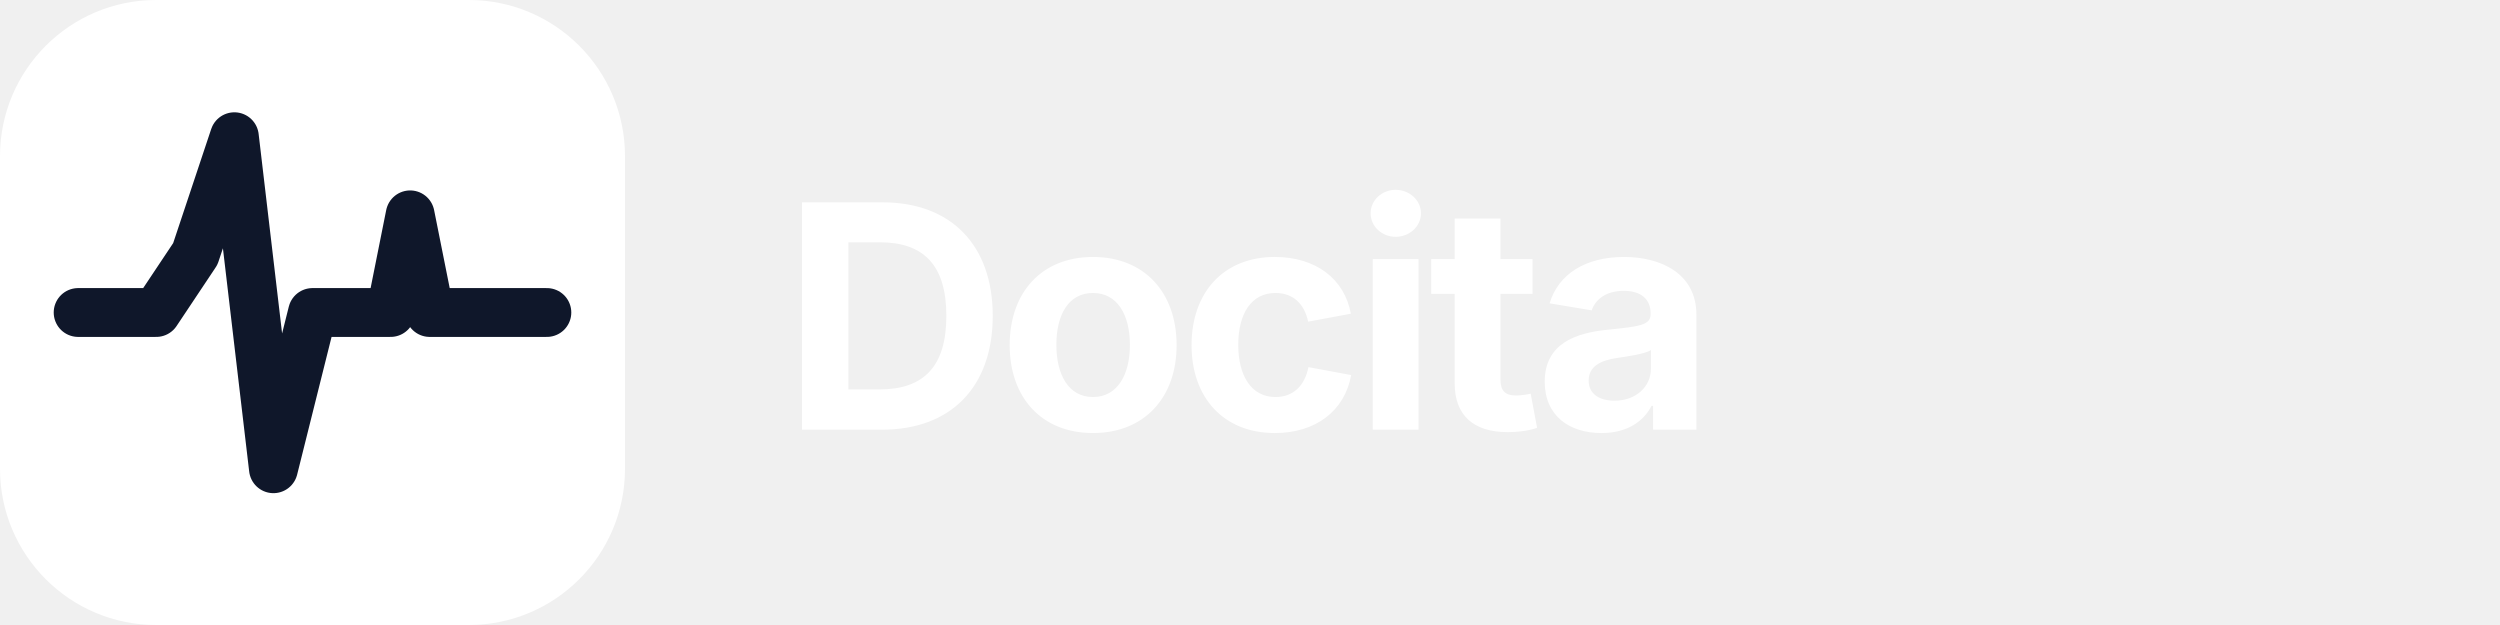
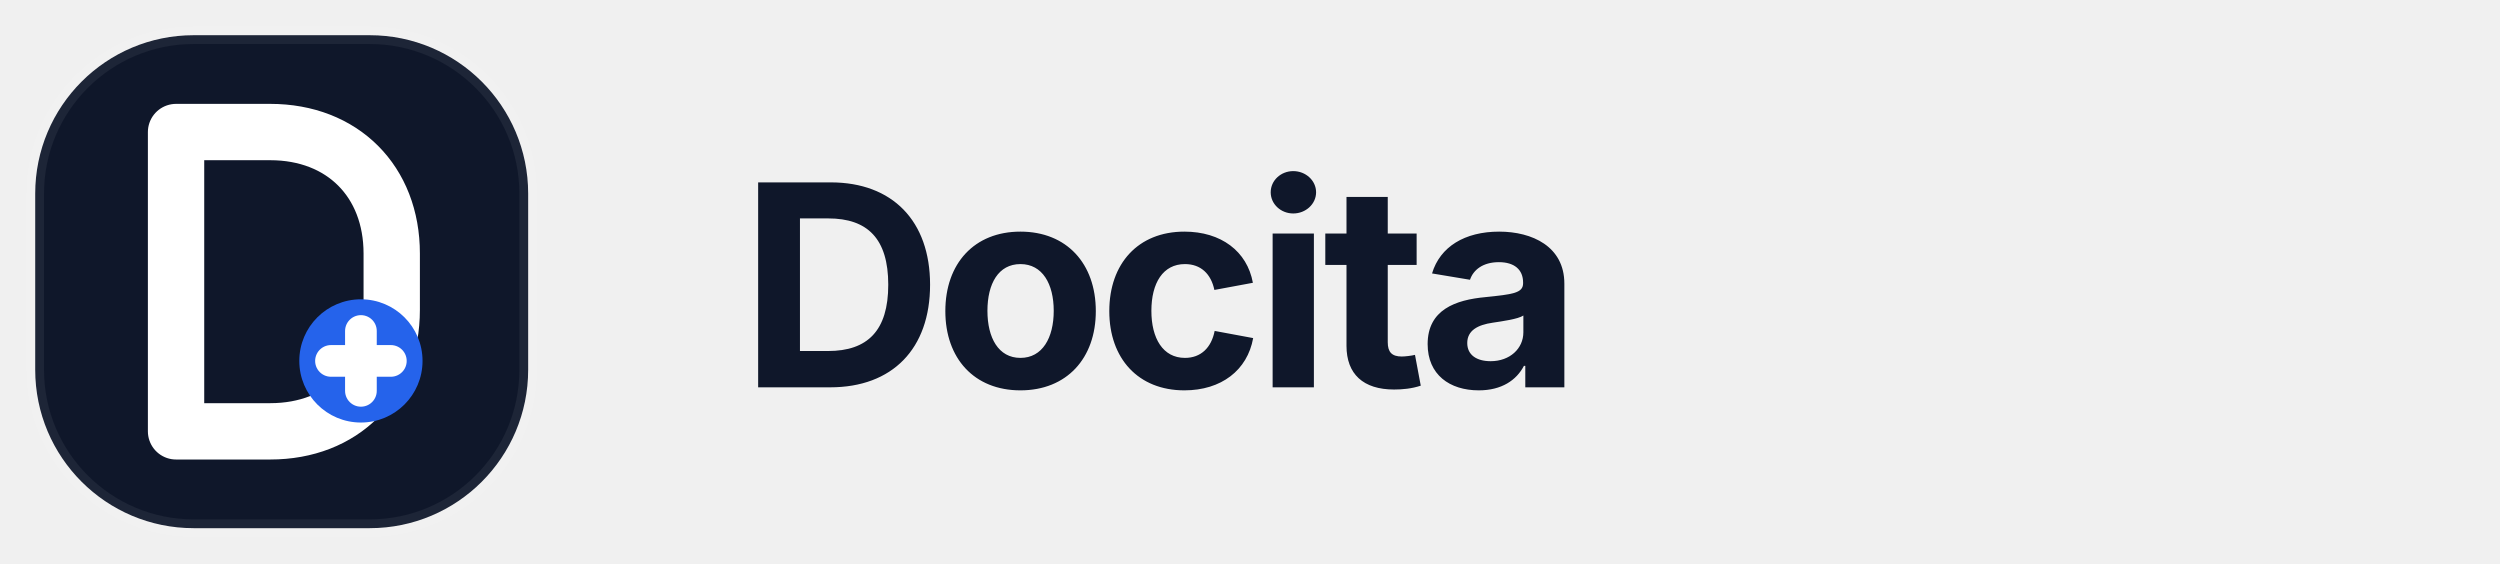
- <svg xmlns="http://www.w3.org/2000/svg" viewBox="0 0 128 32" fill="none" width="128" height="32">
-   <rect width="32" height="32" rx="8" fill="white" />
-   <path d="M4 16H8L10 13L12 7L14 24L16 16H20L21 11L22 16H28" stroke="#0f172a" stroke-width="2.5" stroke-linecap="round" stroke-linejoin="round" />
-   <text x="40" y="22" font-family="system-ui,-apple-system,sans-serif" font-size="16" font-weight="700" letter-spacing="-0.5" fill="white">Docita</text>
+ <svg xmlns="http://www.w3.org/2000/svg" viewBox="0 0 142 32" fill="none" width="142" height="32">
+   <rect x="2" y="2" width="28" height="28" rx="9" fill="#0f172a" />
+   <rect x="2" y="2" width="28" height="28" rx="9" fill="none" stroke="#ffffff" stroke-opacity="0.06" />
+   <path d="M10 7.5V24.5H15.35C19.46 24.5 22.25 21.7 22.25 17.6V14.4C22.25 10.3 19.46 7.5 15.35 7.5H10Z" fill="none" stroke="#ffffff" stroke-width="3.2" stroke-linecap="round" stroke-linejoin="round" />
+   <circle cx="20.5" cy="20.5" r="3.5" fill="#2563eb" />
+   <path d="M20.5 18.8V22.2M18.8 20.5H22.2" stroke="#ffffff" stroke-width="1.8" stroke-linecap="round" />
+   <text x="42" y="22" font-family="system-ui,-apple-system,BlinkMacSystemFont,'Segoe UI',sans-serif" font-size="16" font-weight="700" letter-spacing="-0.5" fill="#0f172a">Docita</text>
</svg>
